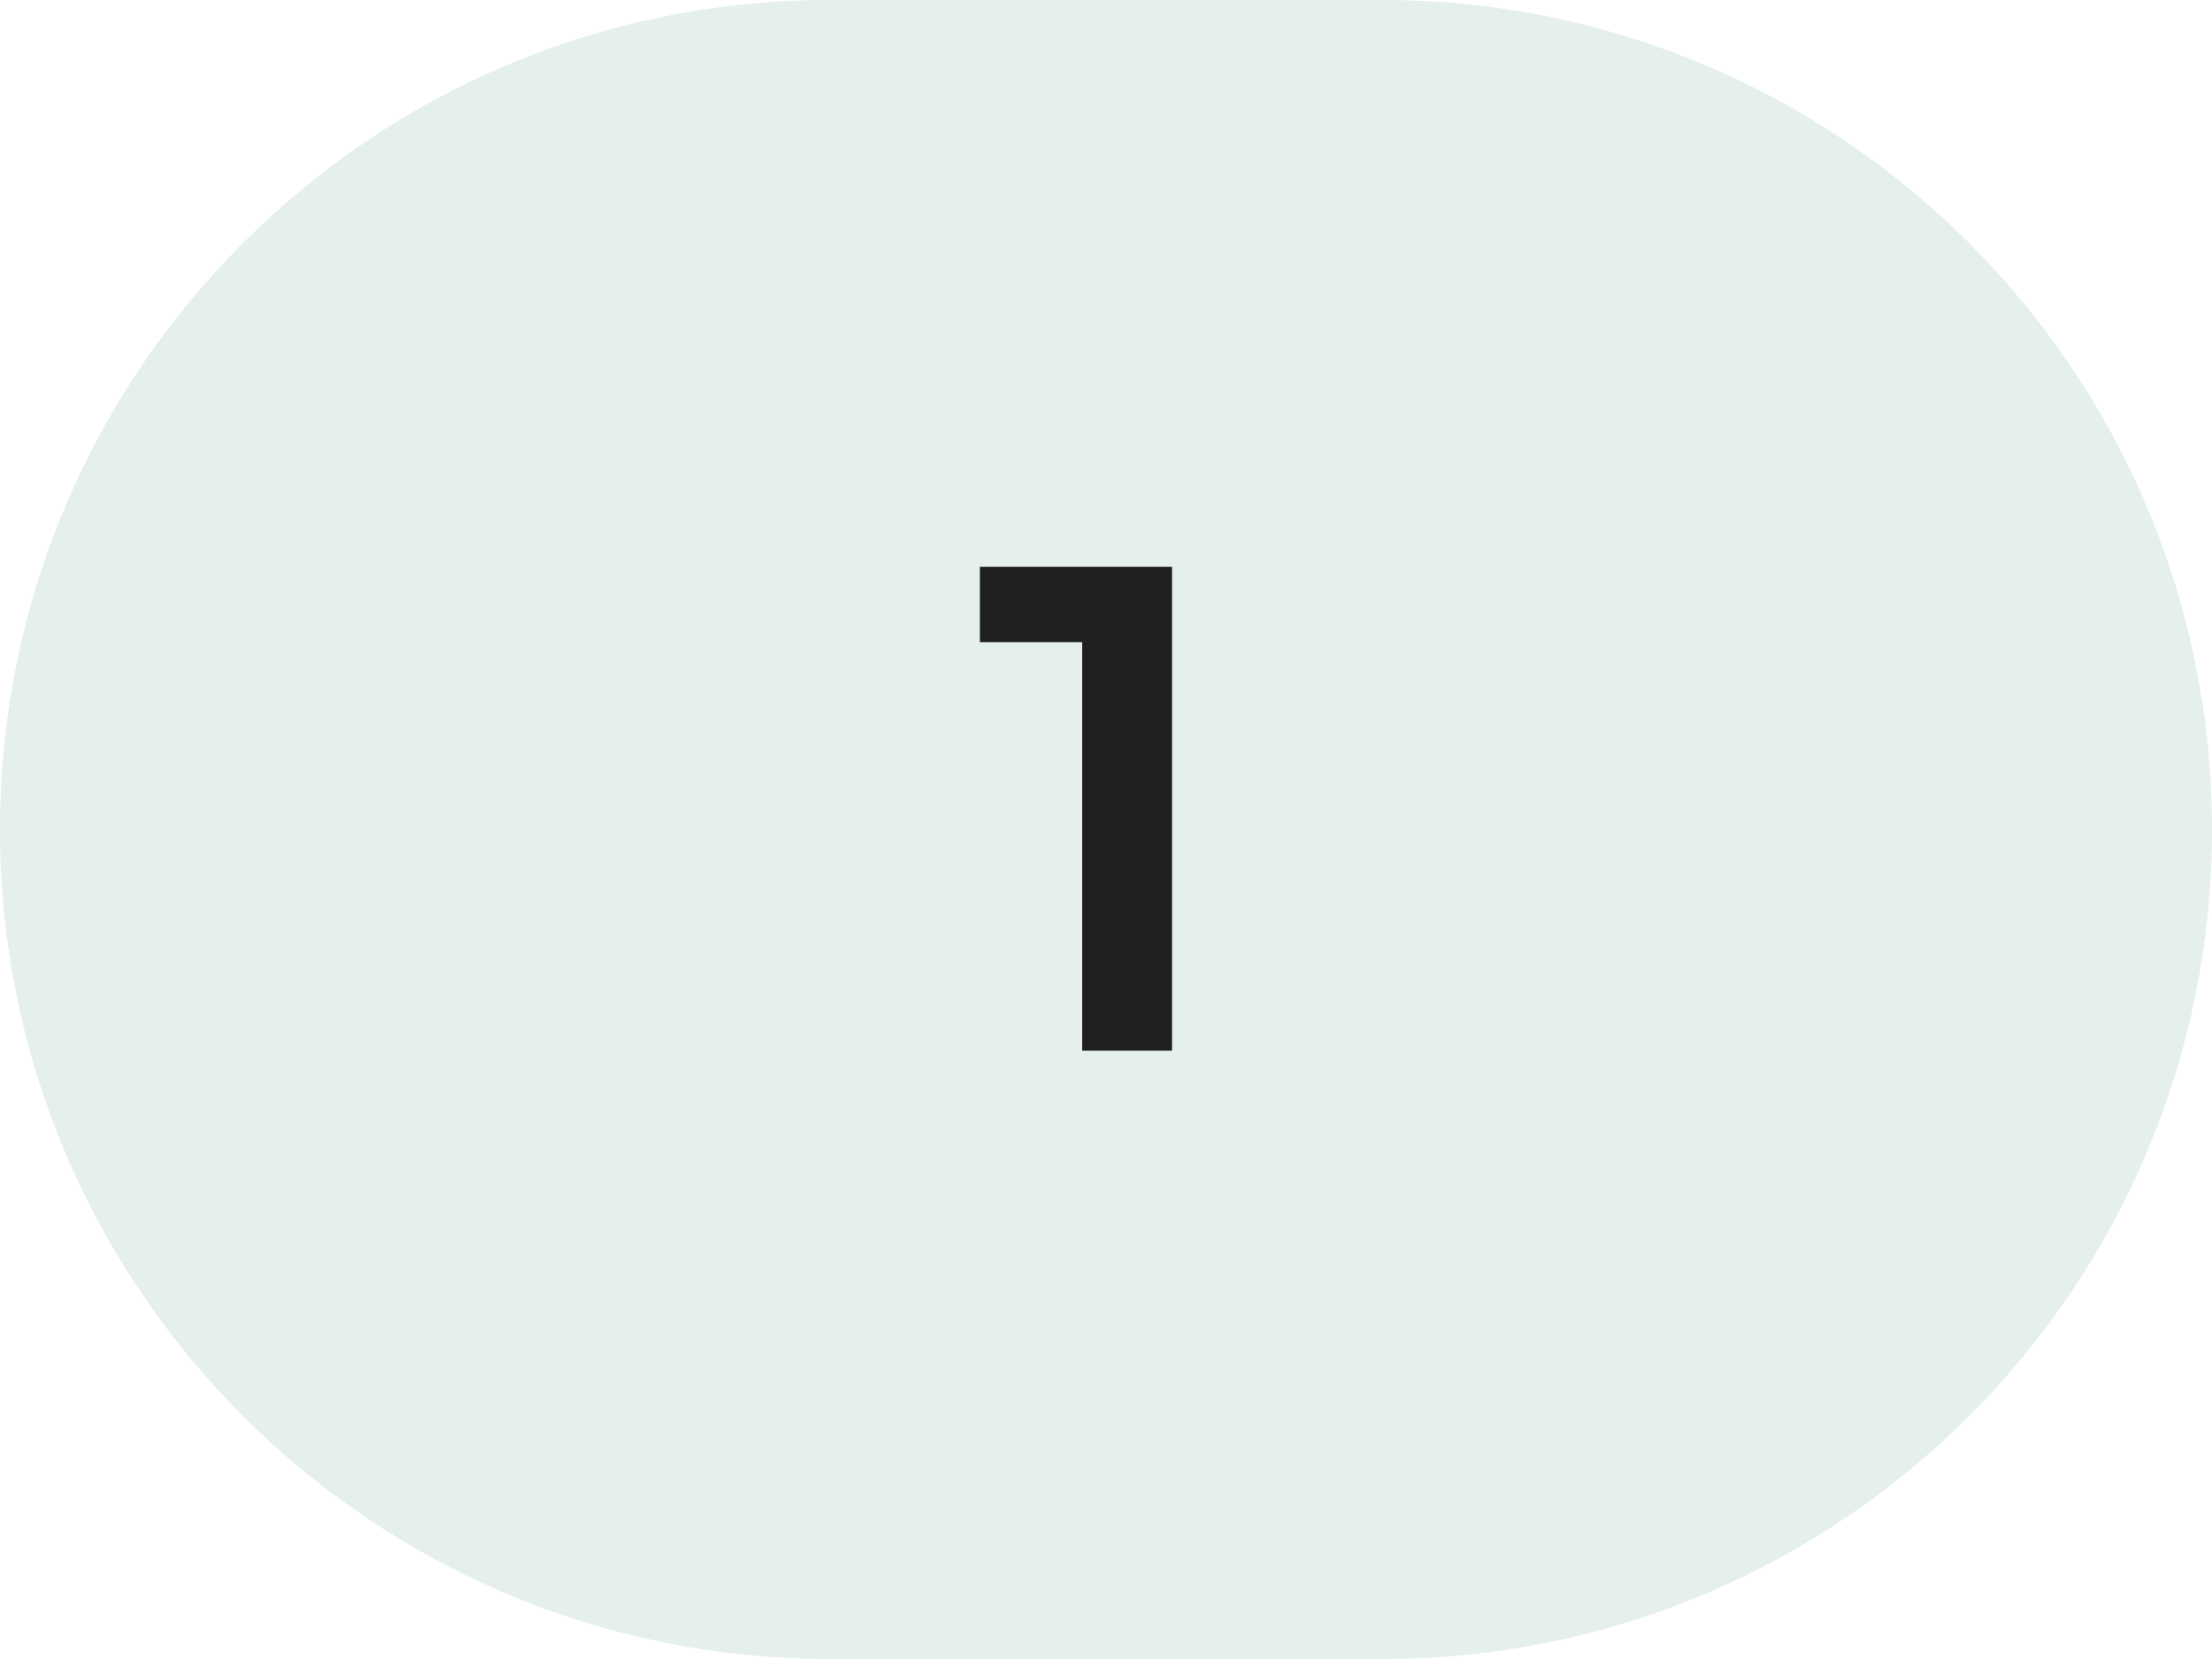
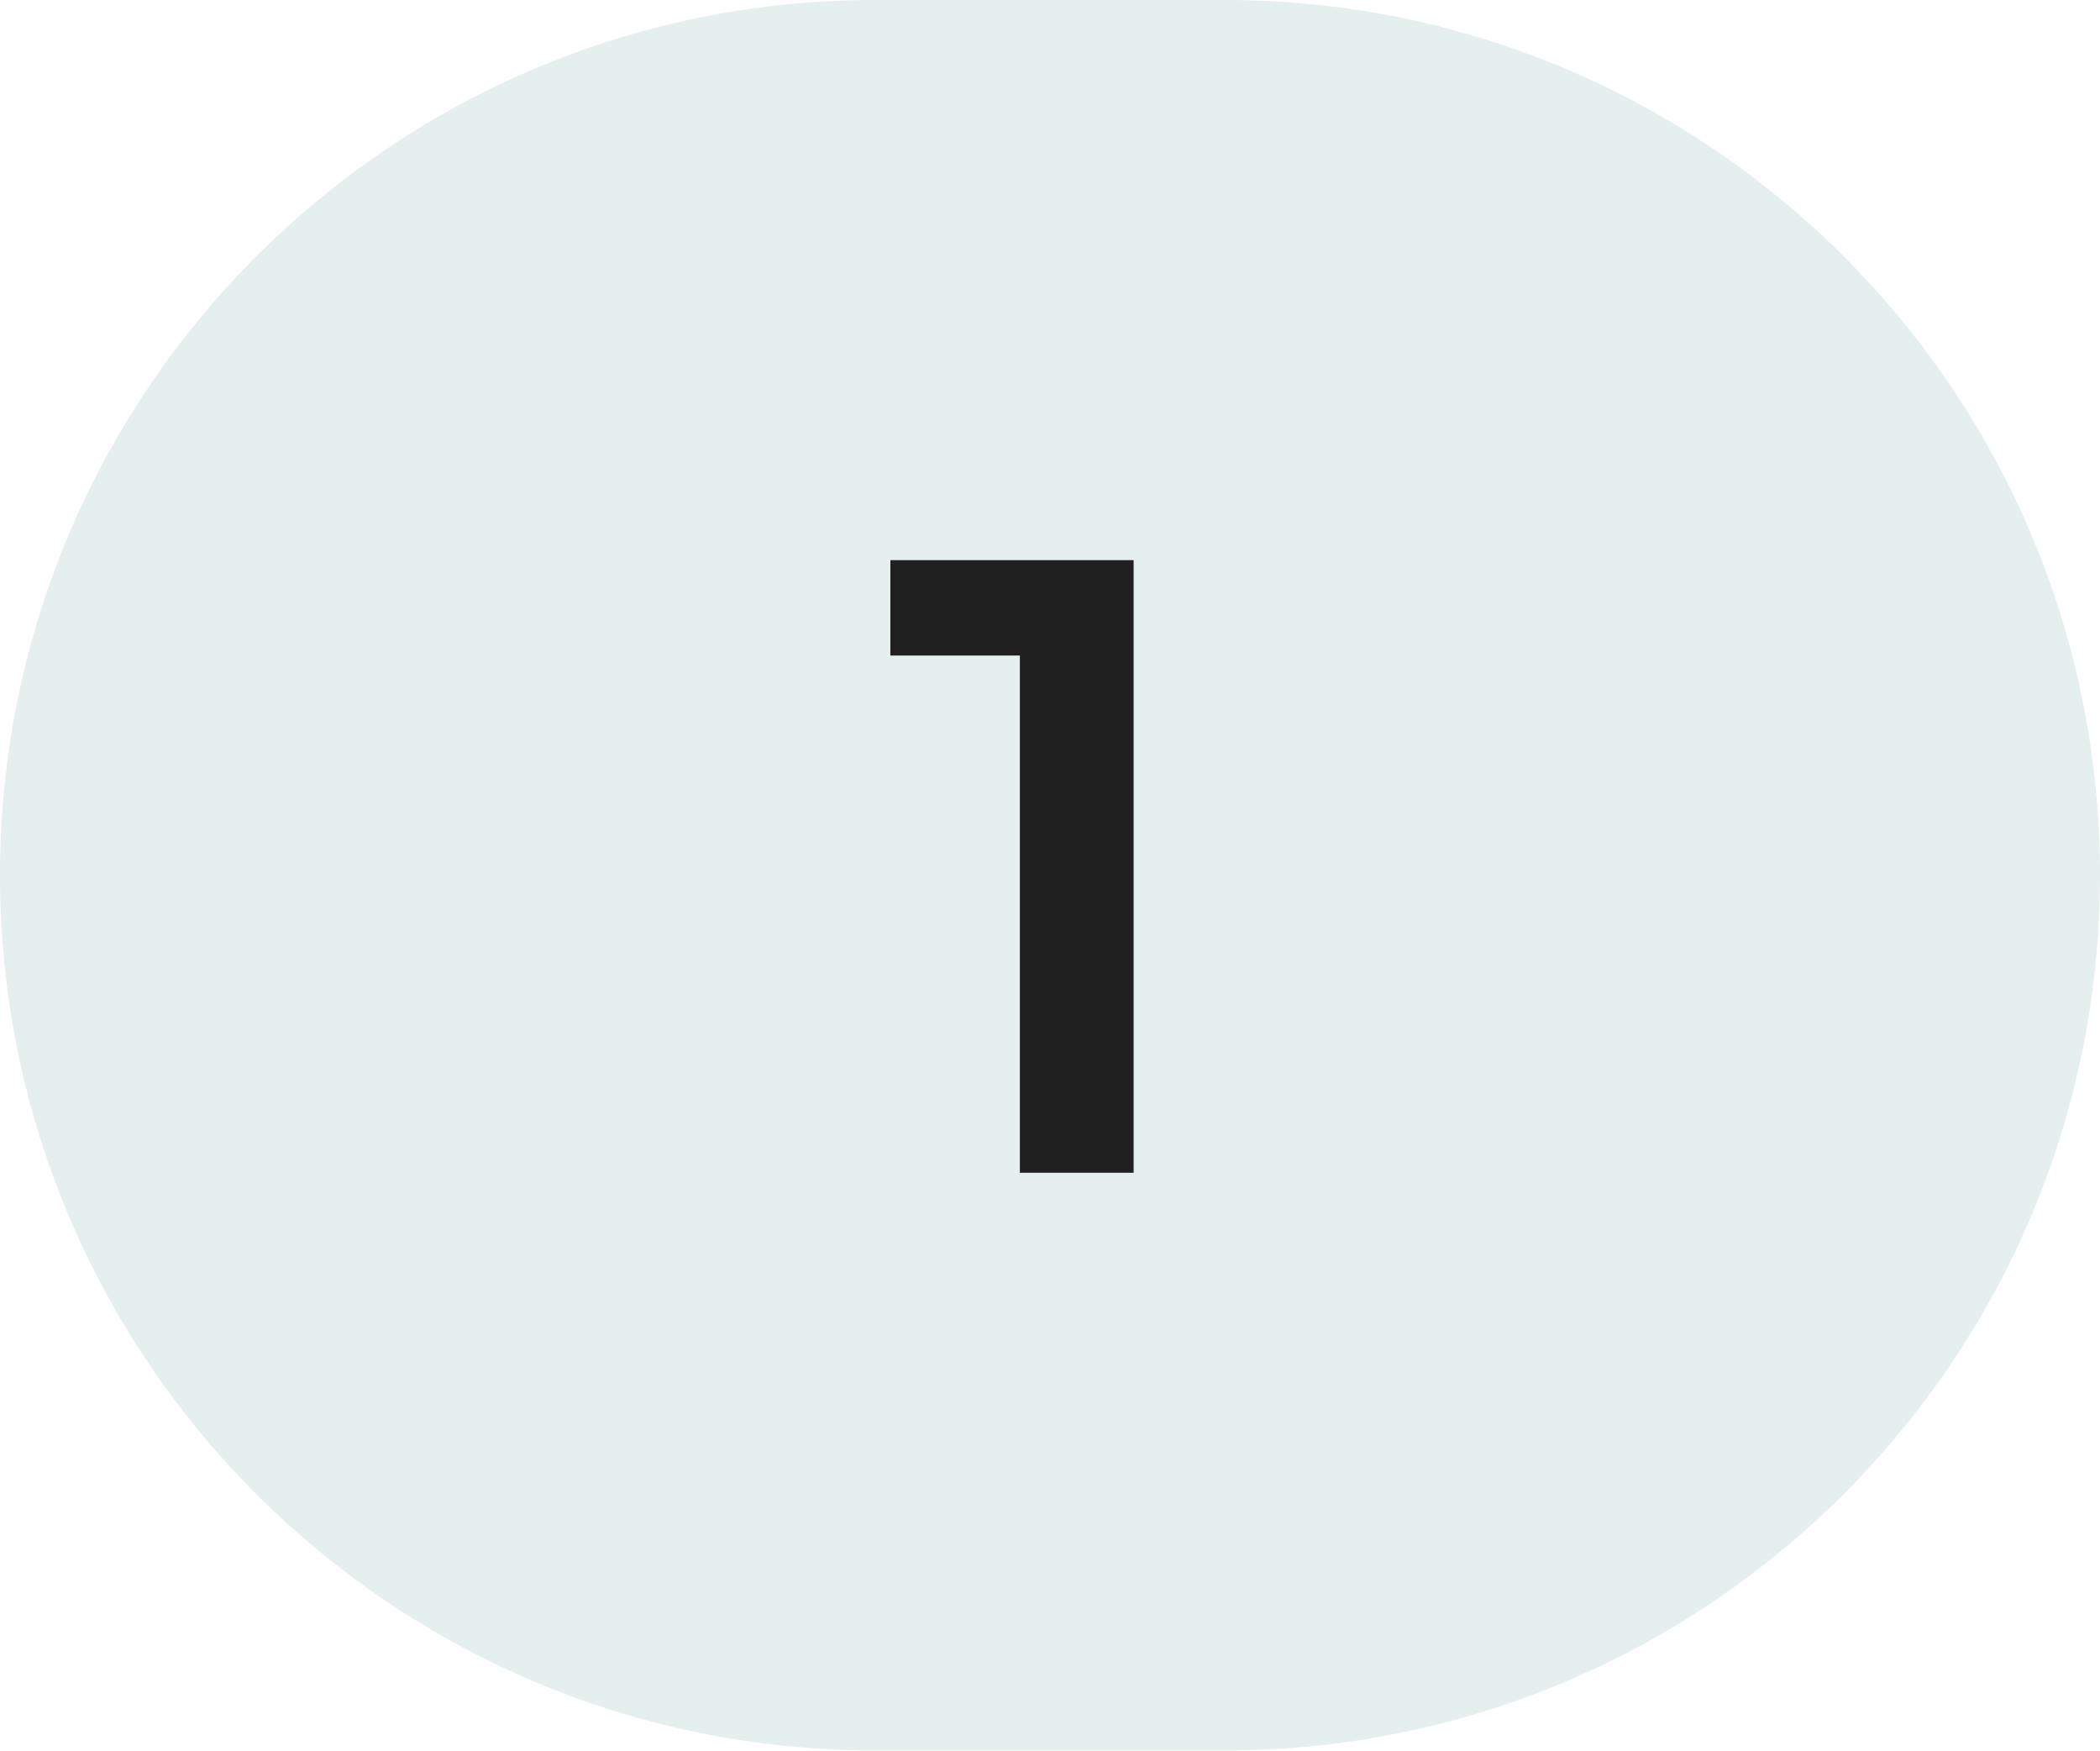
- <svg xmlns="http://www.w3.org/2000/svg" width="80" height="60" viewBox="0 0 80 60" fill="none">
-   <rect width="80" height="60" rx="30" fill="#E5EFED" />
-   <path d="M35.439 20.5H42.389V38H39.139V23.225H35.439V20.5Z" fill="#202020" />
+ <svg xmlns="http://www.w3.org/2000/svg" width="60" height="50" viewBox="0 0 60 50" fill="none">
+   <rect width="60" height="50" rx="25" fill="#E5EFED" />
+   <path d="M29.139 33.5V17.25L30.564 18.725H25.439V16H32.389V33.5H29.139Z" fill="#202020" />
</svg>
